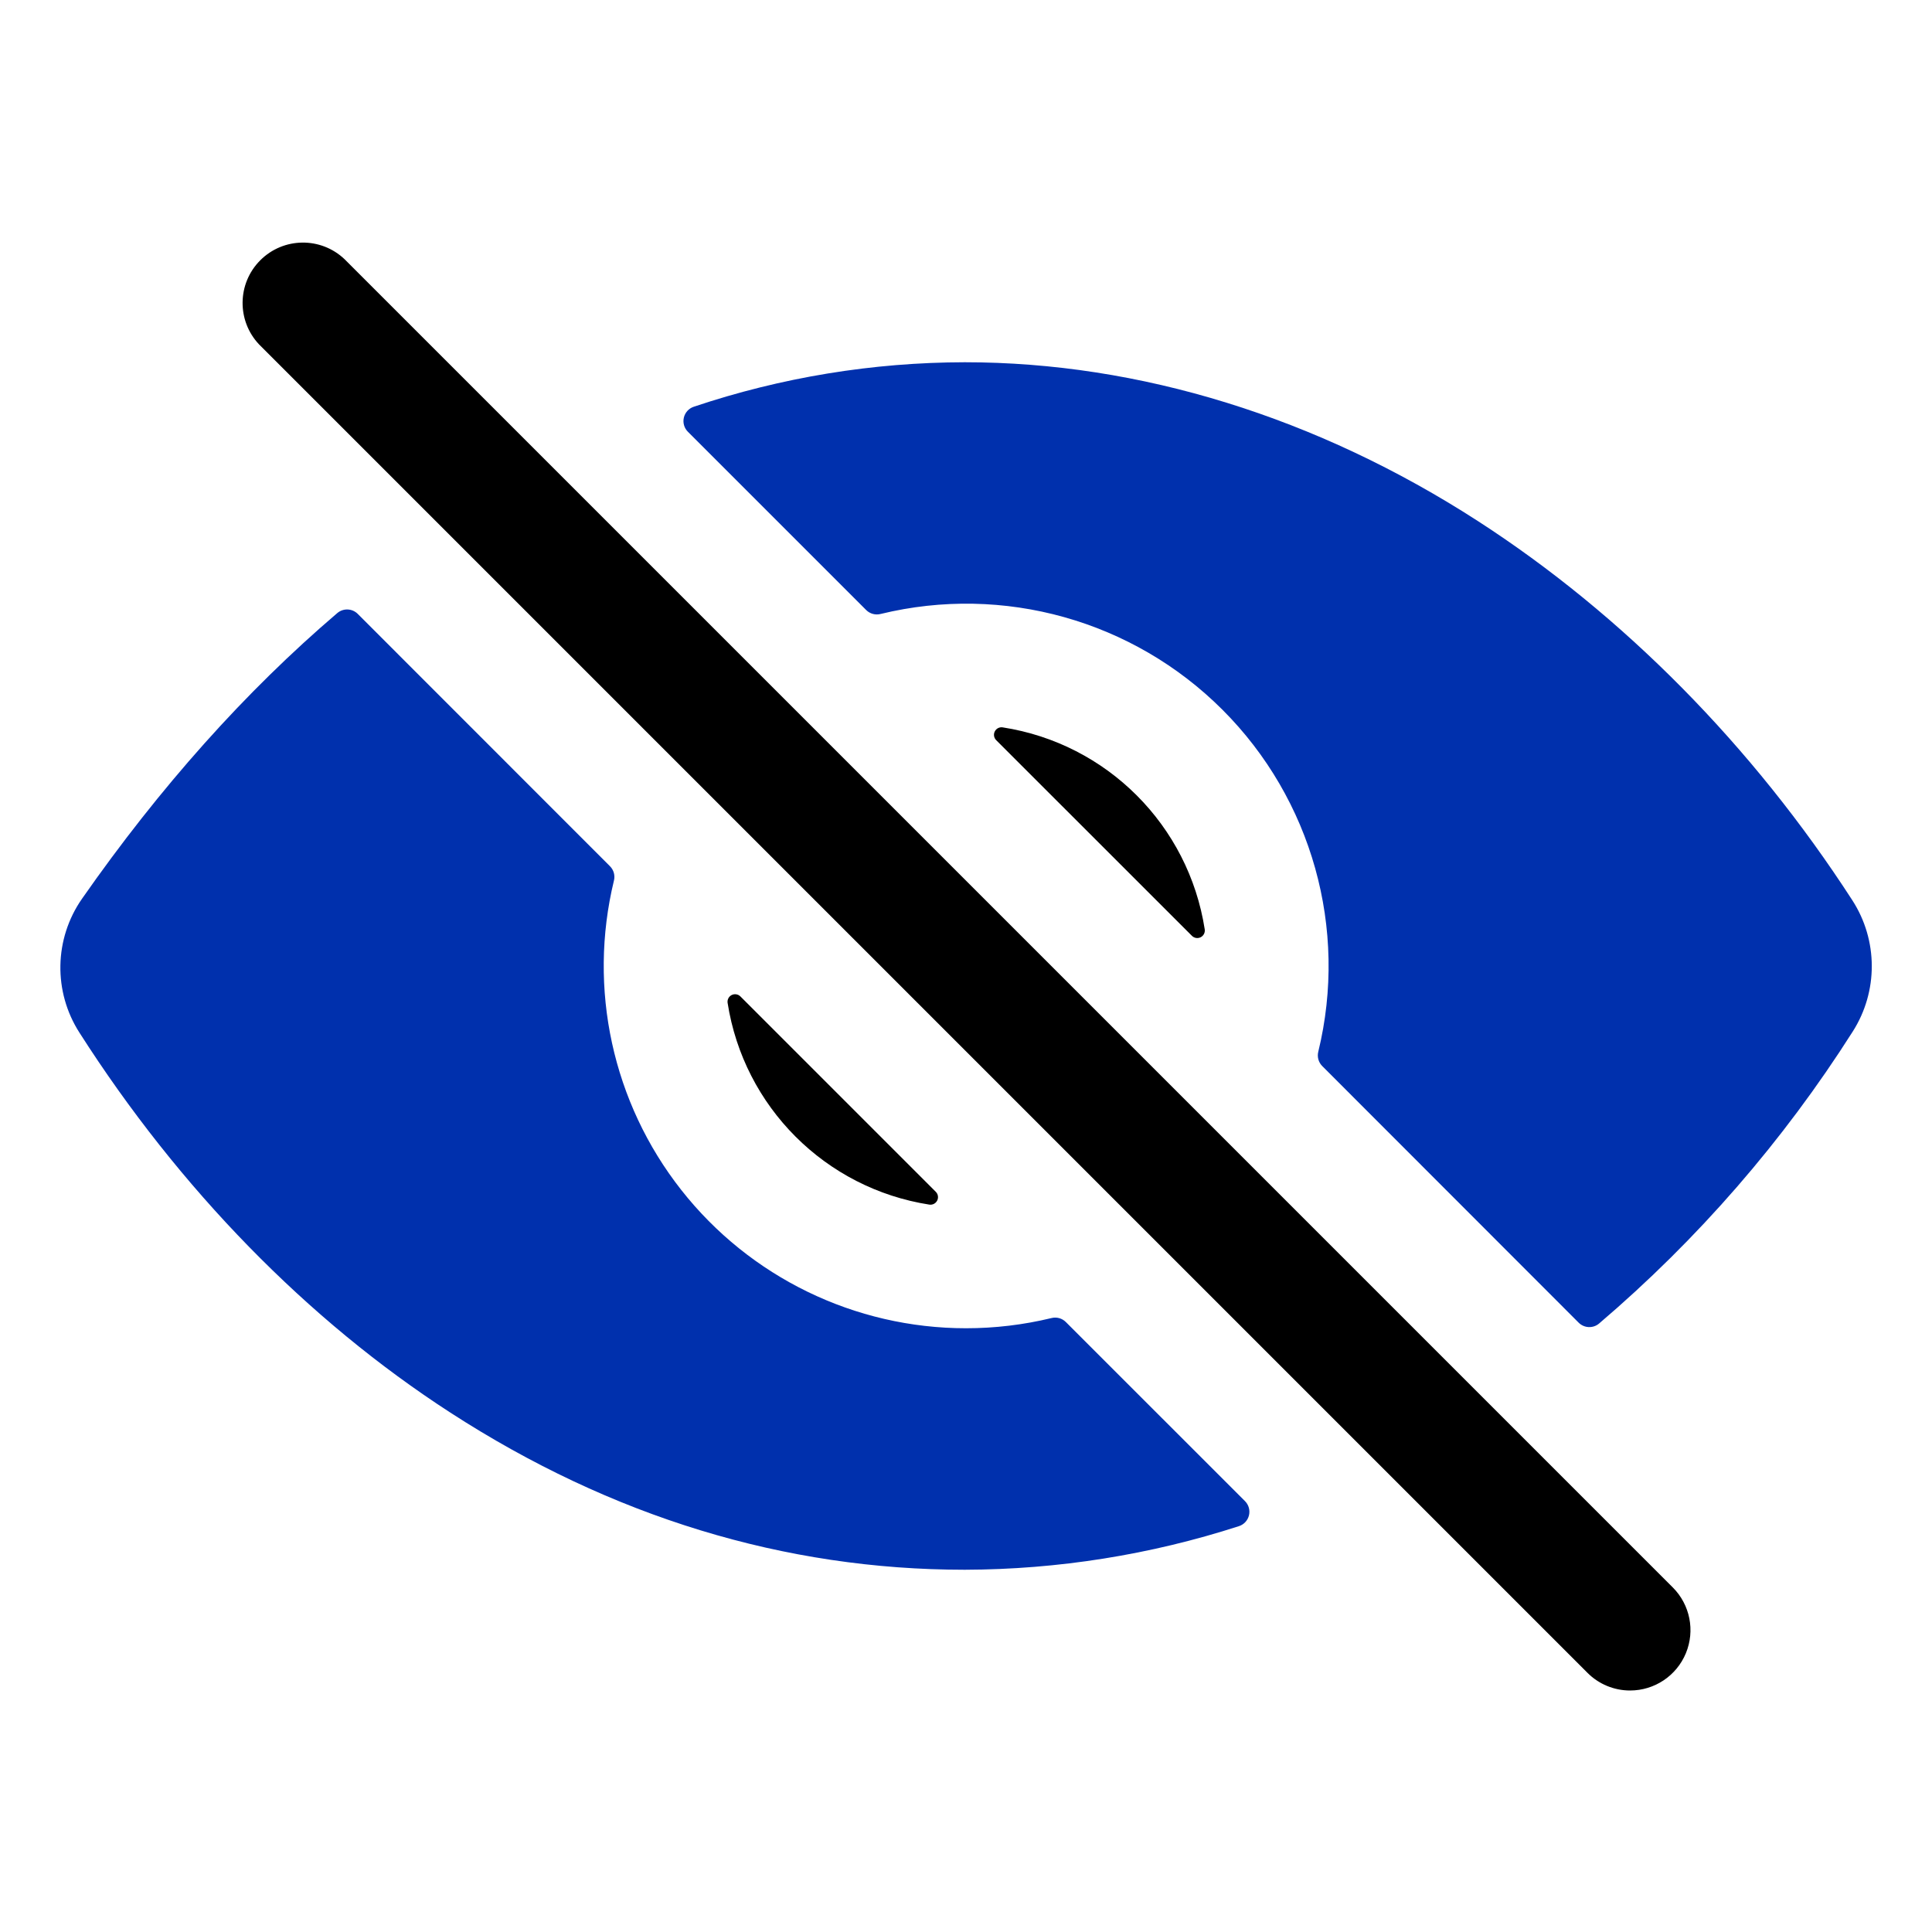
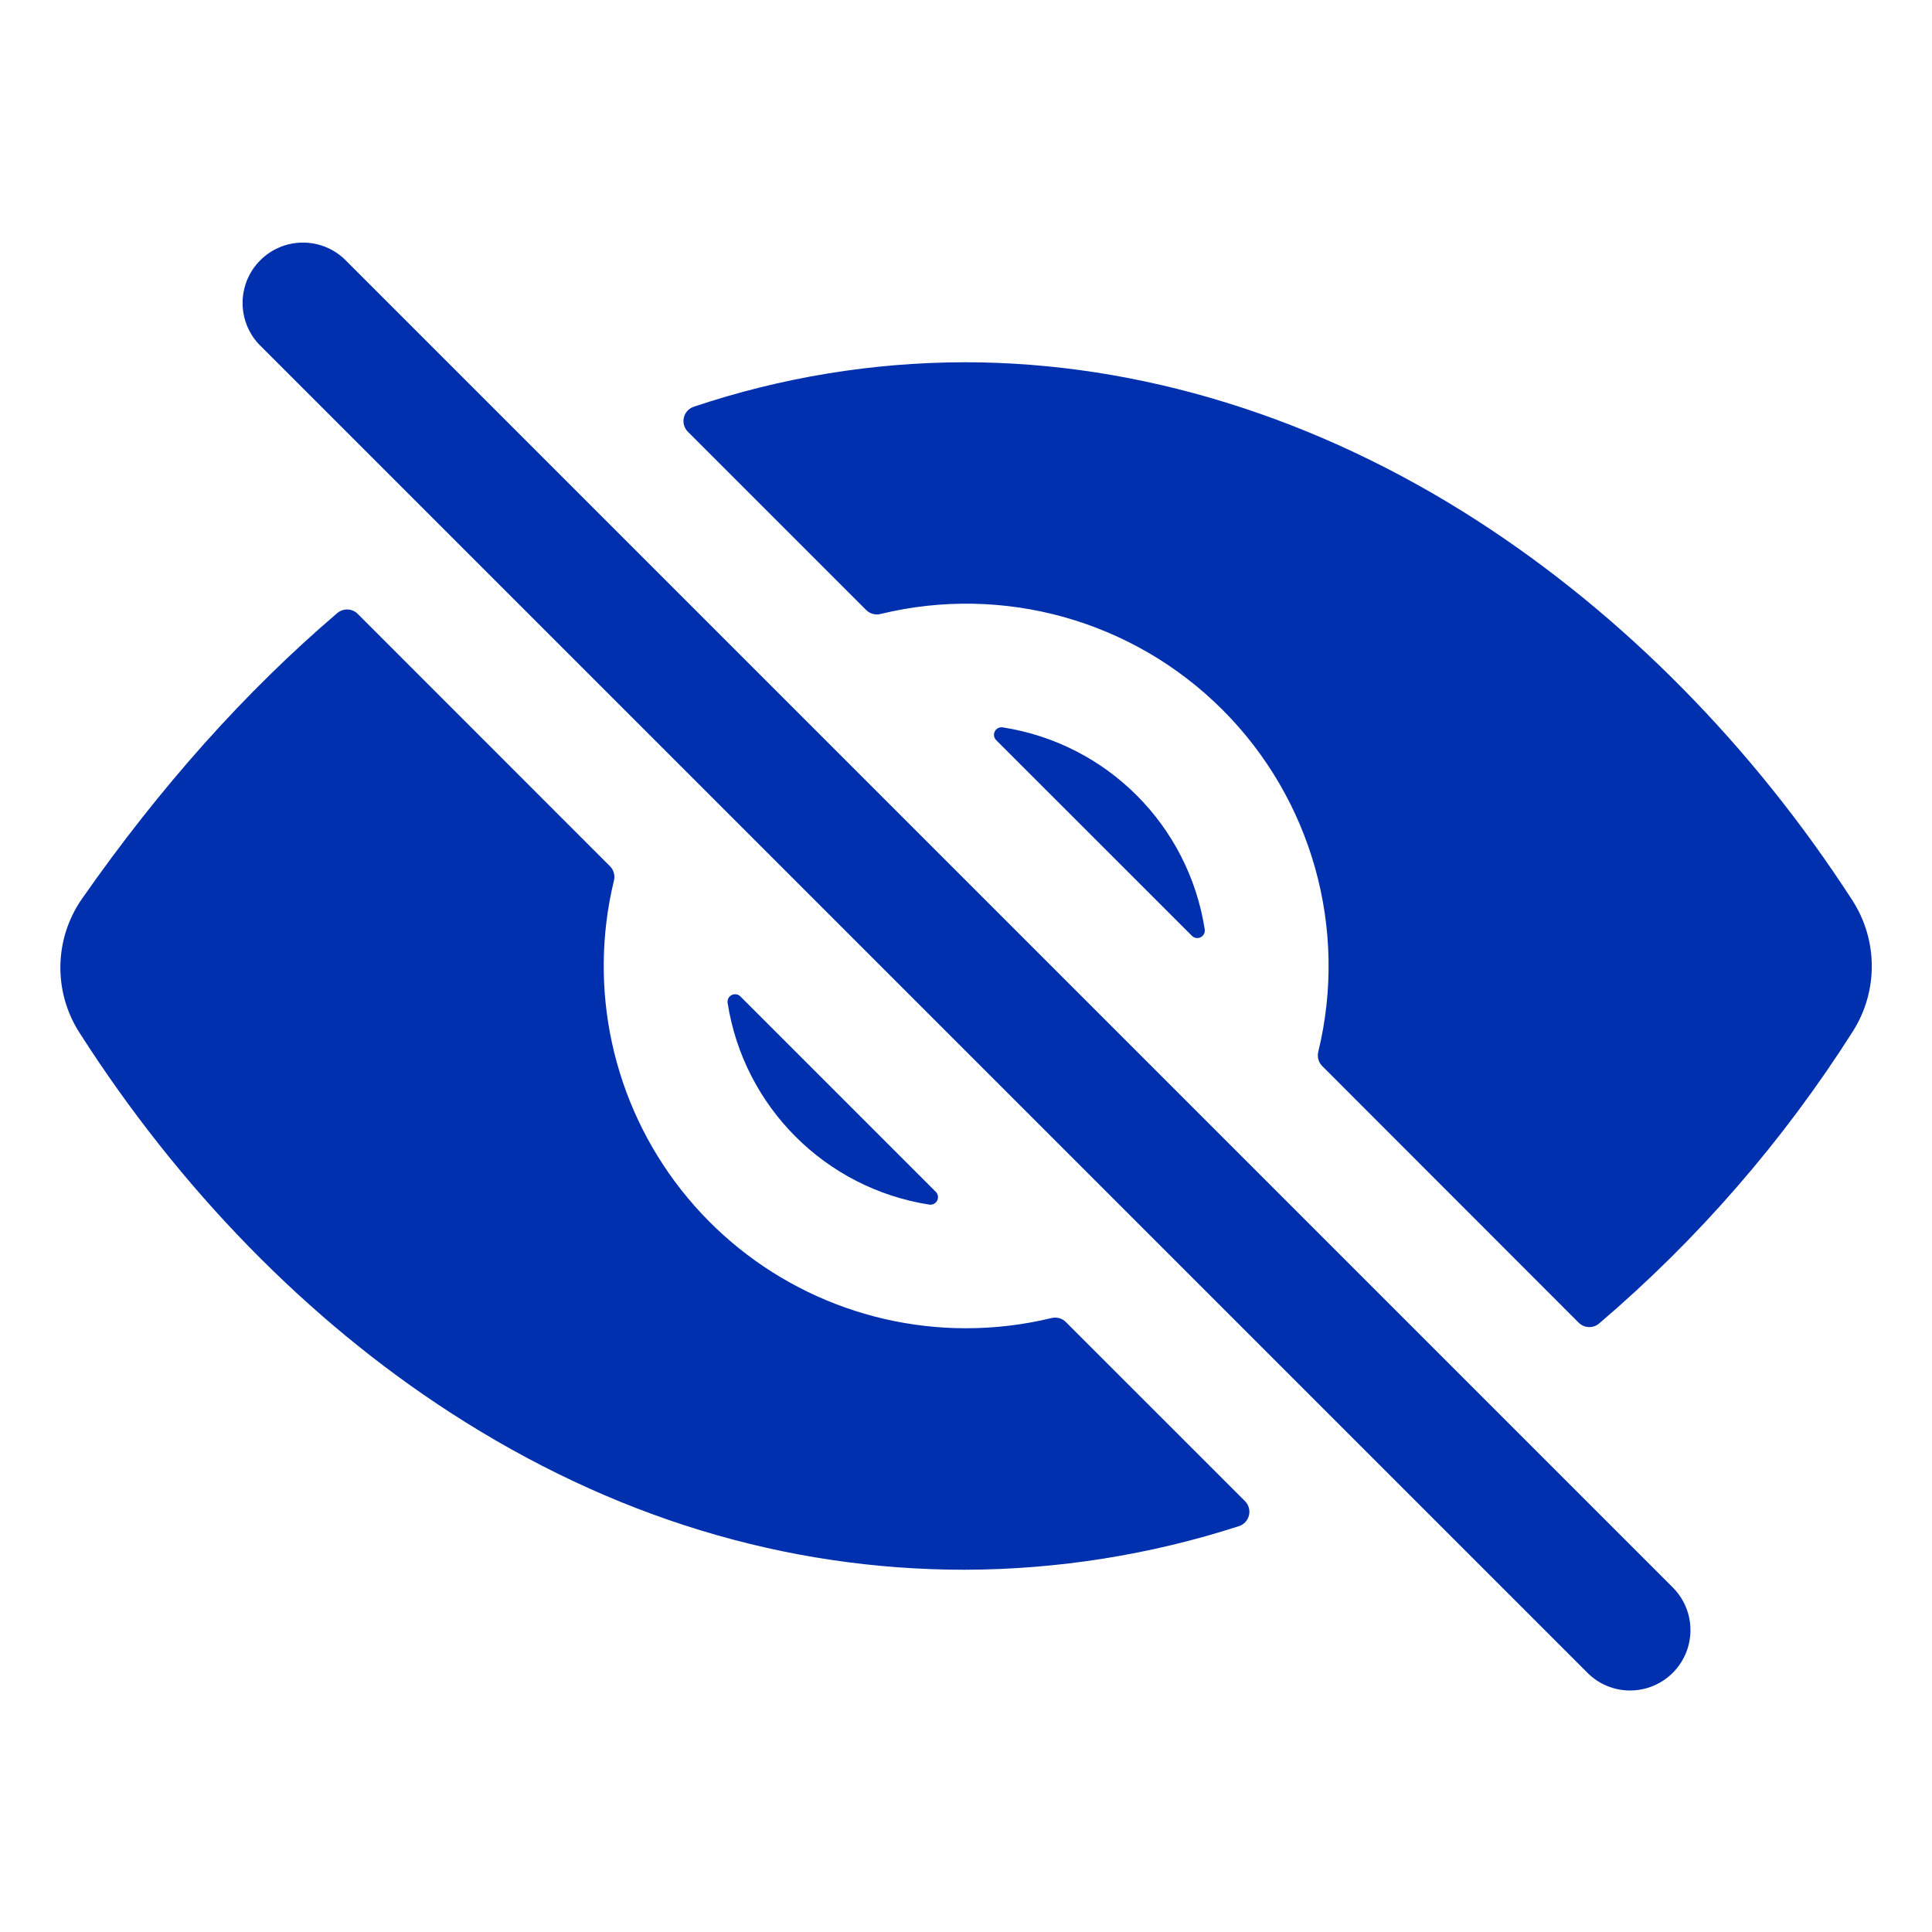
<svg xmlns="http://www.w3.org/2000/svg" class="ionicon" viewBox="0 0 512 512">
-   <path d="M432 448a15.92 15.92 0 01-11.31-4.69l-352-352a16 16 0 0122.62-22.62l352 352A16 16 0 01432 448zM248 315.85l-51.79-51.79a2 2 0 00-3.39 1.69 64.11 64.11 0 0053.49 53.49 2 2 0 001.69-3.39zM264 196.15L315.87 248a2 2 0 003.4-1.69 64.13 64.13 0 00-53.55-53.55 2 2 0 00-1.72 3.39z" />
+   <path d="M432 448a15.92 15.92 0 01-11.31-4.69l-352-352a16 16 0 0122.62-22.62l352 352A16 16 0 01432 448zM248 315.85l-51.79-51.79a2 2 0 00-3.39 1.69 64.11 64.11 0 0053.49 53.49 2 2 0 001.69-3.39zM264 196.15L315.87 248a2 2 0 003.4-1.69 64.13 64.13 0 00-53.55-53.55 2 2 0 00-1.72 3.39z" fill="#0030ad" />
  <path d="M491 273.36a32.2 32.2 0 00-.1-34.76c-26.46-40.92-60.79-75.68-99.27-100.53C349 110.55 302 96 255.68 96a226.54 226.54 0 00-71.82 11.79 4 4 0 00-1.56 6.63l47.24 47.24a4 4 0 003.82 1.05 96 96 0 01116 116 4 4 0 001.05 3.81l67.95 68a4 4 0 005.4.24 343.81 343.81 0 0067.24-77.4zM256 352a96 96 0 01-93.3-118.63 4 4 0 00-1.05-3.81l-66.84-66.87a4 4 0 00-5.41-.23c-24.39 20.81-47 46.13-67.67 75.72a31.92 31.92 0 00-.64 35.54c26.41 41.33 60.39 76.14 98.28 100.65C162.06 402 207.92 416 255.68 416a238.22 238.22 0 0072.64-11.55 4 4 0 001.61-6.64l-47.47-47.46a4 4 0 00-3.81-1.05A96 96 0 01256 352z" fill="#0030AD" />
</svg>
